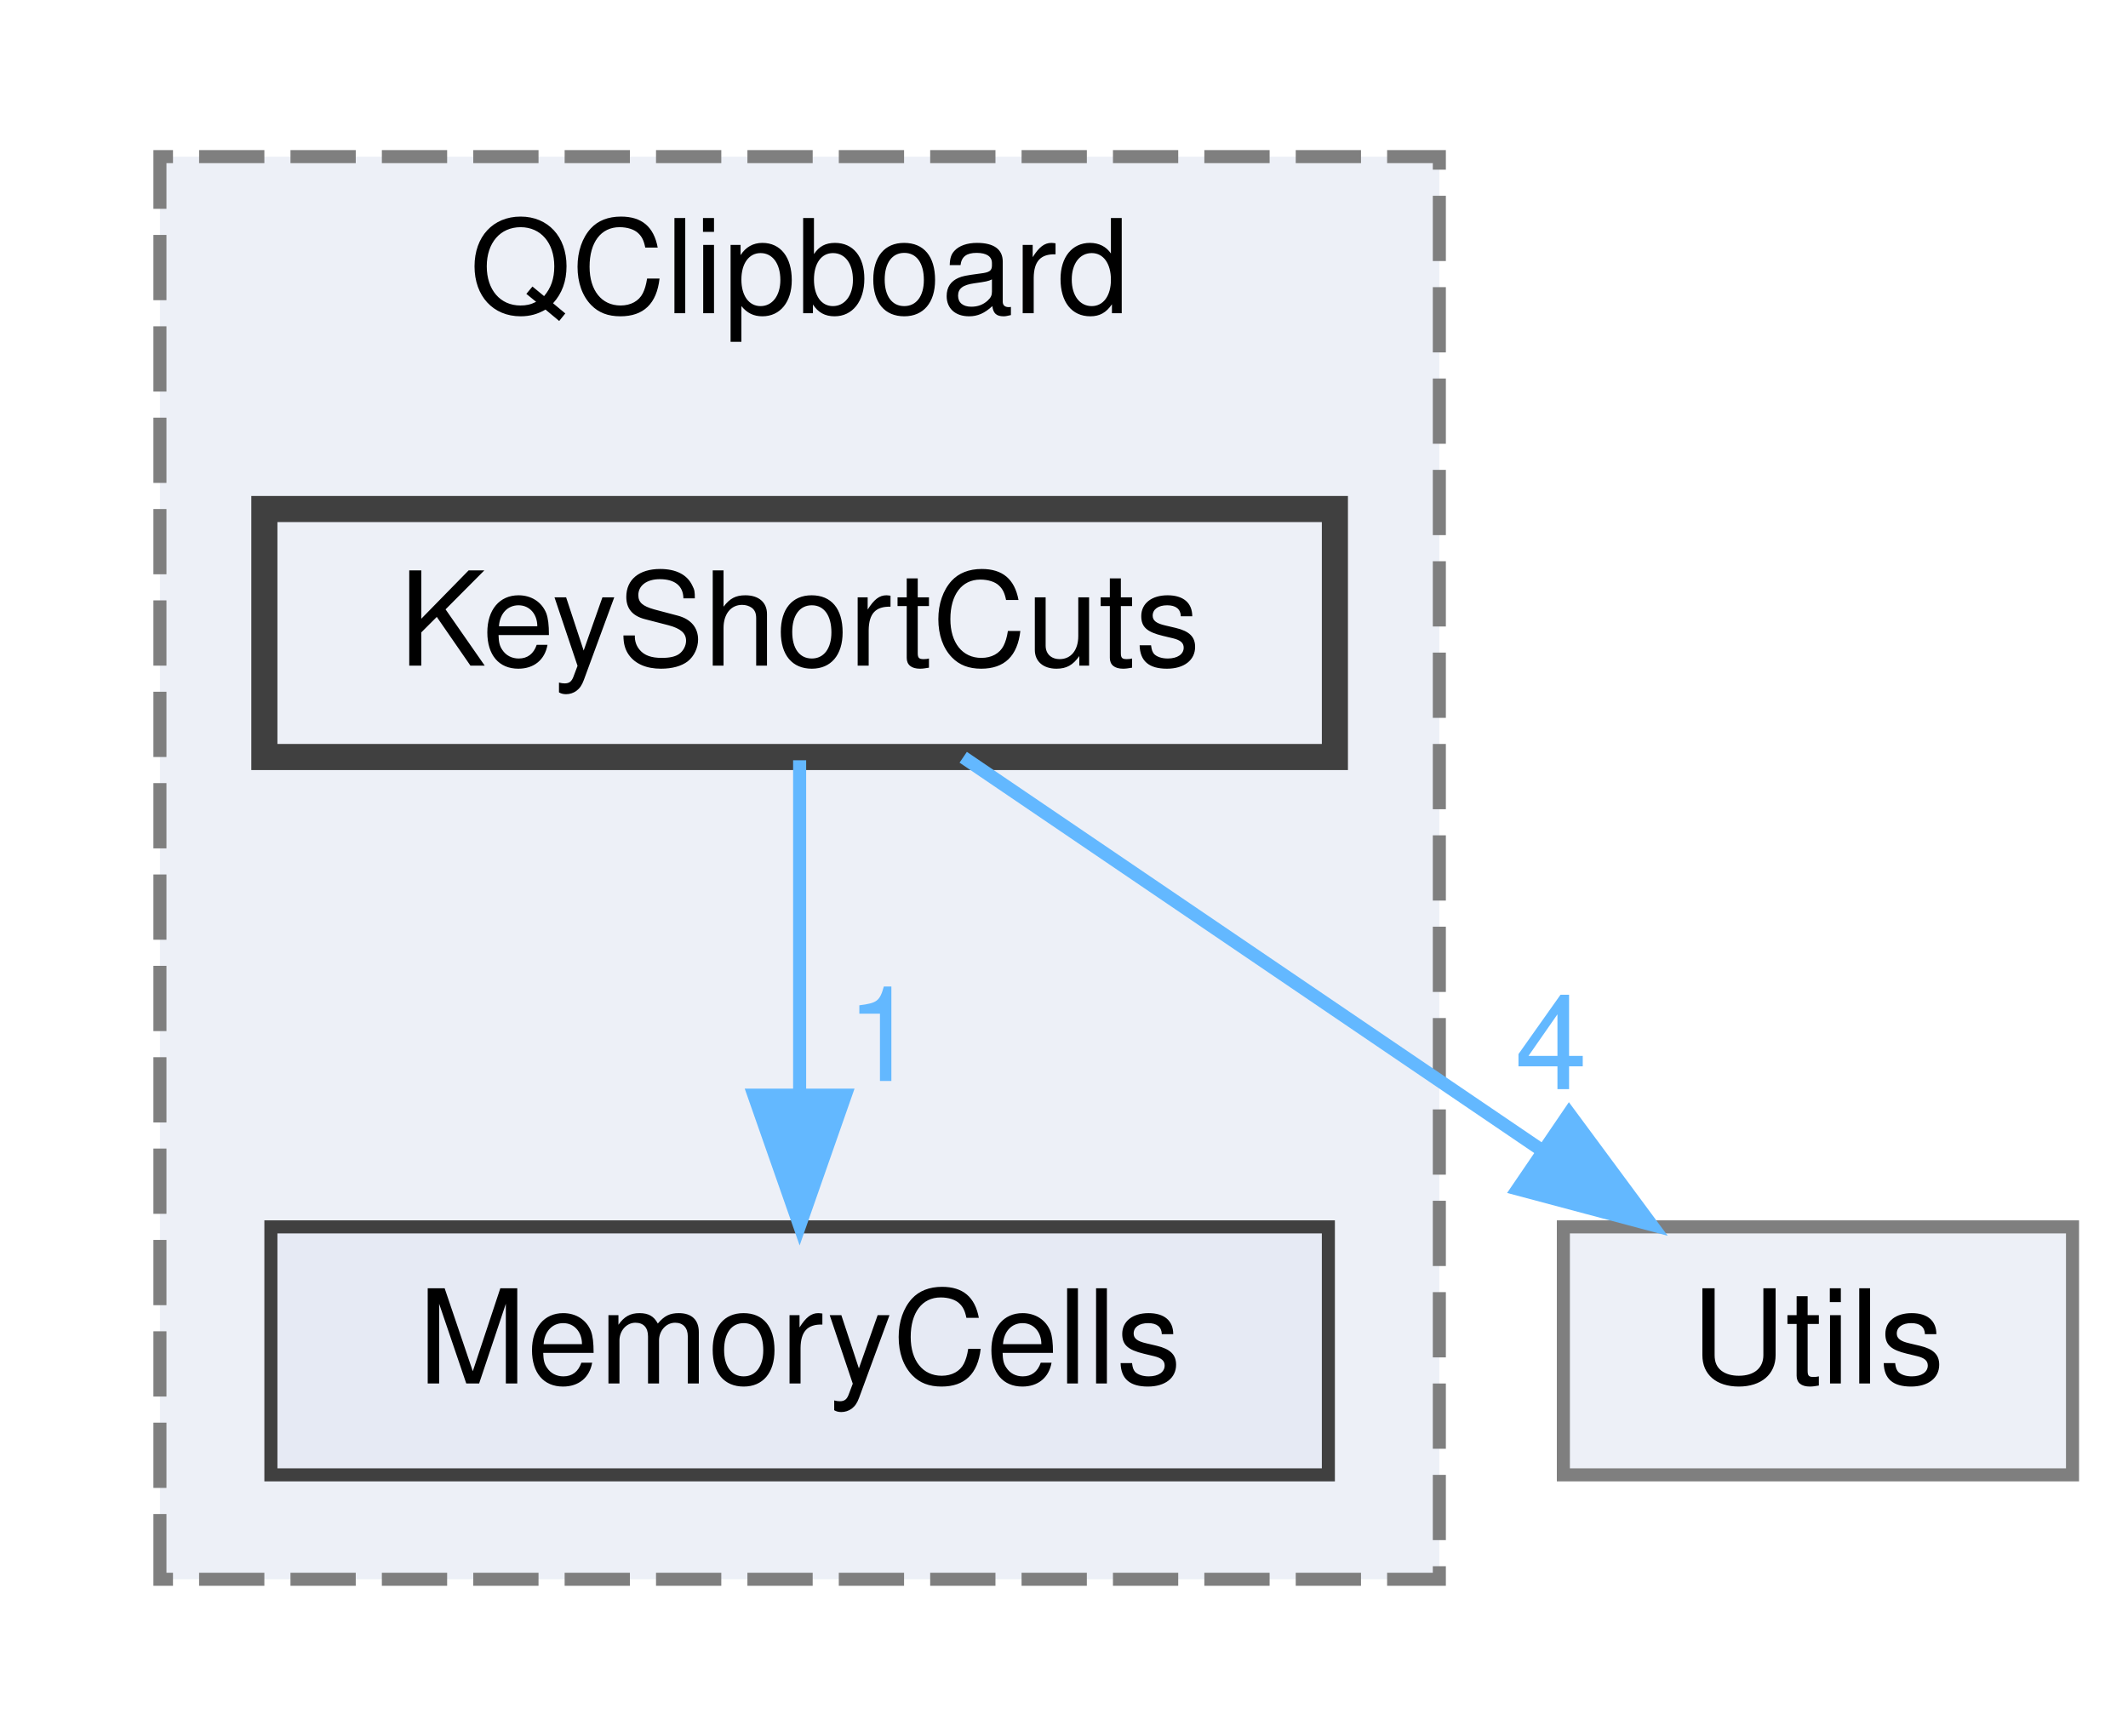
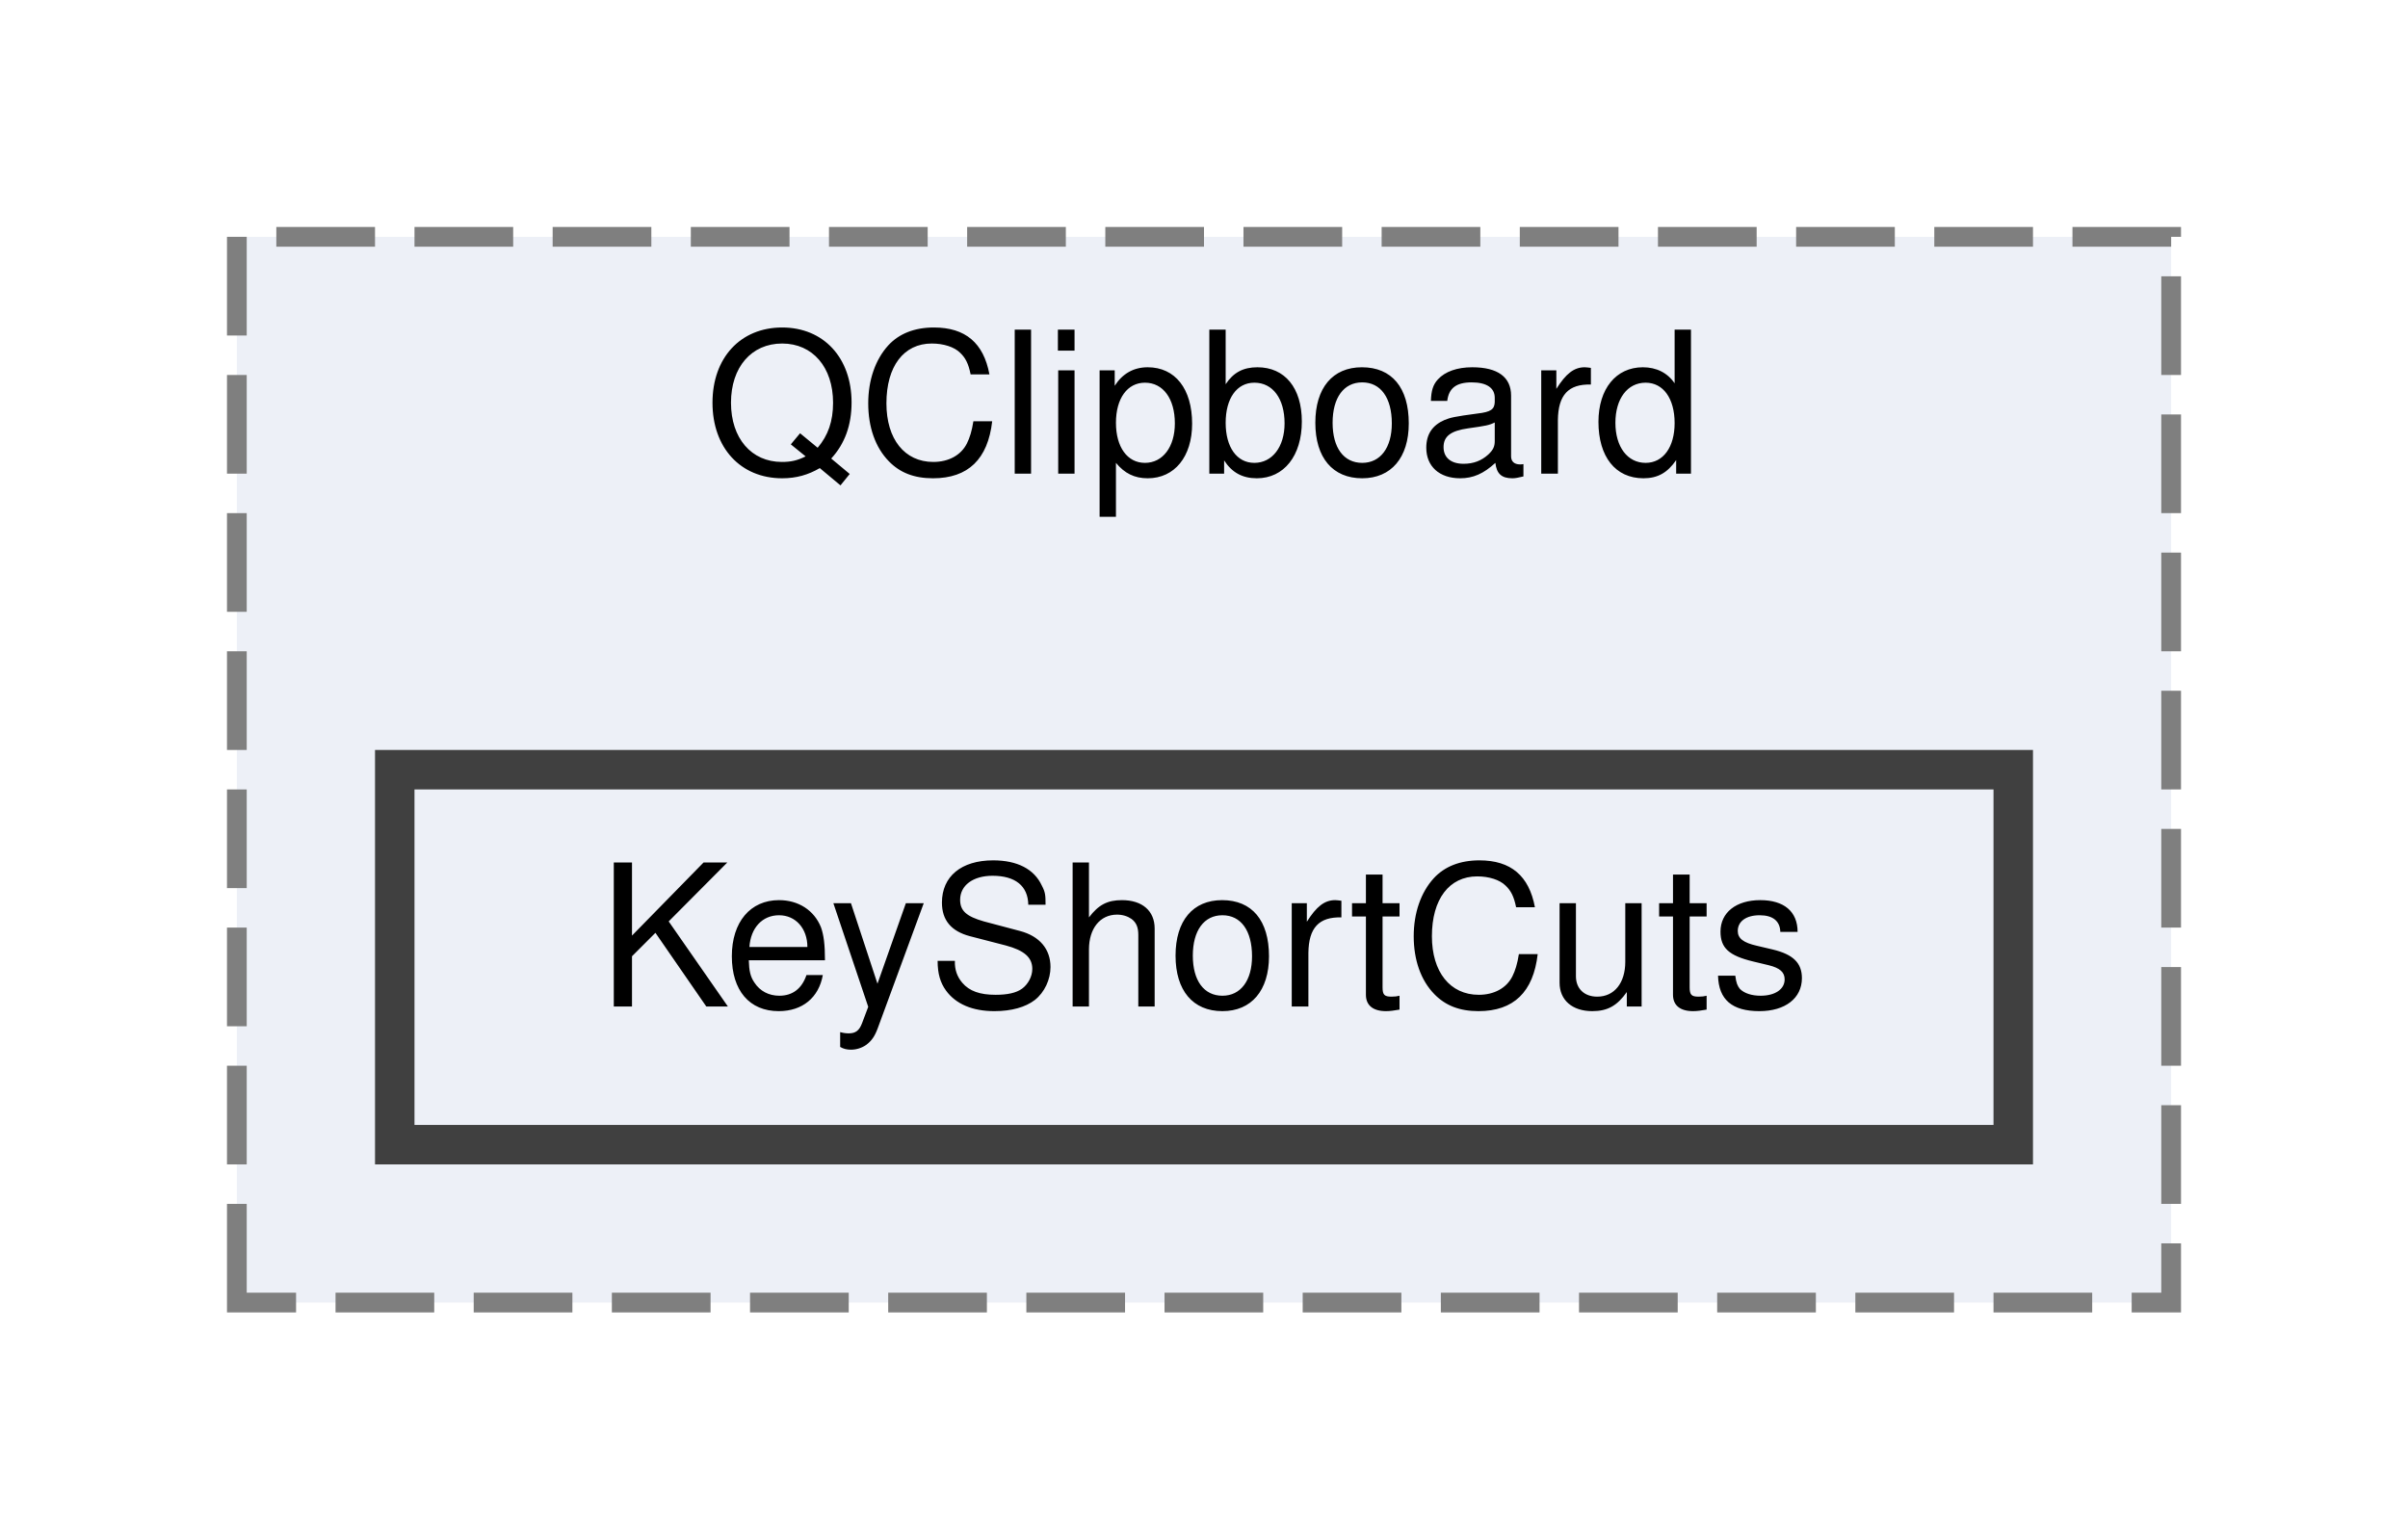
- <svg xmlns="http://www.w3.org/2000/svg" xmlns:xlink="http://www.w3.org/1999/xlink" width="163pt" height="133pt" viewBox="0.00 0.00 162.50 133.00">
-   <g id="graph0" class="graph" transform="scale(1 1) rotate(0) translate(4 129)">
+ <svg xmlns="http://www.w3.org/2000/svg" xmlns:xlink="http://www.w3.org/1999/xlink" width="122pt" height="78pt" viewBox="0.00 0.00 122.00 78.00">
+   <g id="graph0" class="graph" transform="scale(1 1) rotate(0) translate(4 74)">
    <g id="clust1" class="cluster">
      <g id="a_clust1">
        <a xlink:href="dir_6f29a4b32d9057ae4debdc4b5d0901fc.html" target="_top" xlink:title="QClipboard">
-           <polygon fill="#edf0f7" stroke="#7f7f7f" stroke-dasharray="5,2" points="8,-8 8,-117 106,-117 106,-8 8,-8" />
-           <text text-anchor="middle" x="57" y="-105" font-family="Helvetica,sans-Serif" font-size="10.00">QClipboard</text>
+           <polygon fill="#edf0f7" stroke="#7f7f7f" stroke-dasharray="5,2" points="8,-8 8,-62 106,-62 106,-8 8,-8" />
+           <text text-anchor="middle" x="57" y="-50" font-family="Helvetica,sans-Serif" font-size="10.00">QClipboard</text>
        </a>
      </g>
    </g>
    <g id="node1" class="node">
      <g id="a_node1">
-         <a xlink:href="dir_6dd9695e5a14399ad3c00333ce507543.html" target="_top" xlink:title="MemoryCells">
-           <polygon fill="#e6eaf4" stroke="#404040" points="97.5,-35 16.5,-35 16.5,-16 97.5,-16 97.5,-35" />
-           <text text-anchor="middle" x="57" y="-23" font-family="Helvetica,sans-Serif" font-size="10.00">MemoryCells</text>
-         </a>
-       </g>
-     </g>
-     <g id="node2" class="node">
-       <g id="a_node2">
        <a xlink:href="dir_df5d1bd0f165915f0192817e8a03f7be.html" target="_top" xlink:title="KeyShortCuts">
-           <polygon fill="#edf0f7" stroke="#404040" stroke-width="2" points="98,-90 16,-90 16,-71 98,-71 98,-90" />
-           <text text-anchor="middle" x="57" y="-78" font-family="Helvetica,sans-Serif" font-size="10.00">KeyShortCuts</text>
-         </a>
-       </g>
-     </g>
-     <g id="edge1" class="edge">
-       <g id="a_edge1">
-         <a xlink:href="dir_000010_000012.html" target="_top">
-           <path fill="none" stroke="#63b8ff" d="M57,-70.75C57,-63.8 57,-53.85 57,-45.13" />
-           <polygon fill="#63b8ff" stroke="#63b8ff" points="60.5,-45.09 57,-35.09 53.5,-45.09 60.5,-45.09" />
-         </a>
-       </g>
-       <g id="a_edge1-headlabel">
-         <a xlink:href="dir_000010_000012.html" target="_top" xlink:title="1">
-           <text text-anchor="middle" x="63.34" y="-46.18" font-family="Helvetica,sans-Serif" font-size="10.00" fill="#63b8ff">1</text>
-         </a>
-       </g>
-     </g>
-     <g id="node3" class="node">
-       <g id="a_node3">
-         <a xlink:href="dir_7bd88421239db40e627c58863c626314.html" target="_top" xlink:title="Utils">
-           <polygon fill="#edf0f7" stroke="#7f7f7f" points="154.5,-35 115.5,-35 115.5,-16 154.5,-16 154.5,-35" />
-           <text text-anchor="middle" x="135" y="-23" font-family="Helvetica,sans-Serif" font-size="10.00">Utils</text>
-         </a>
-       </g>
-     </g>
-     <g id="edge2" class="edge">
-       <g id="a_edge2">
-         <a xlink:href="dir_000010_000018.html" target="_top">
-           <path fill="none" stroke="#63b8ff" d="M69.53,-70.98C81.4,-62.92 99.46,-50.65 113.61,-41.03" />
-           <polygon fill="#63b8ff" stroke="#63b8ff" points="115.94,-43.69 122.24,-35.17 112,-37.9 115.94,-43.69" />
-         </a>
-       </g>
-       <g id="a_edge2-headlabel">
-         <a xlink:href="dir_000010_000018.html" target="_top" xlink:title="4">
-           <text text-anchor="middle" x="114.56" y="-45.55" font-family="Helvetica,sans-Serif" font-size="10.00" fill="#63b8ff">4</text>
+           <polygon fill="#edf0f7" stroke="#404040" stroke-width="2" points="98,-35 16,-35 16,-16 98,-16 98,-35" />
+           <text text-anchor="middle" x="57" y="-23" font-family="Helvetica,sans-Serif" font-size="10.00">KeyShortCuts</text>
        </a>
      </g>
    </g>
  </g>
</svg>
